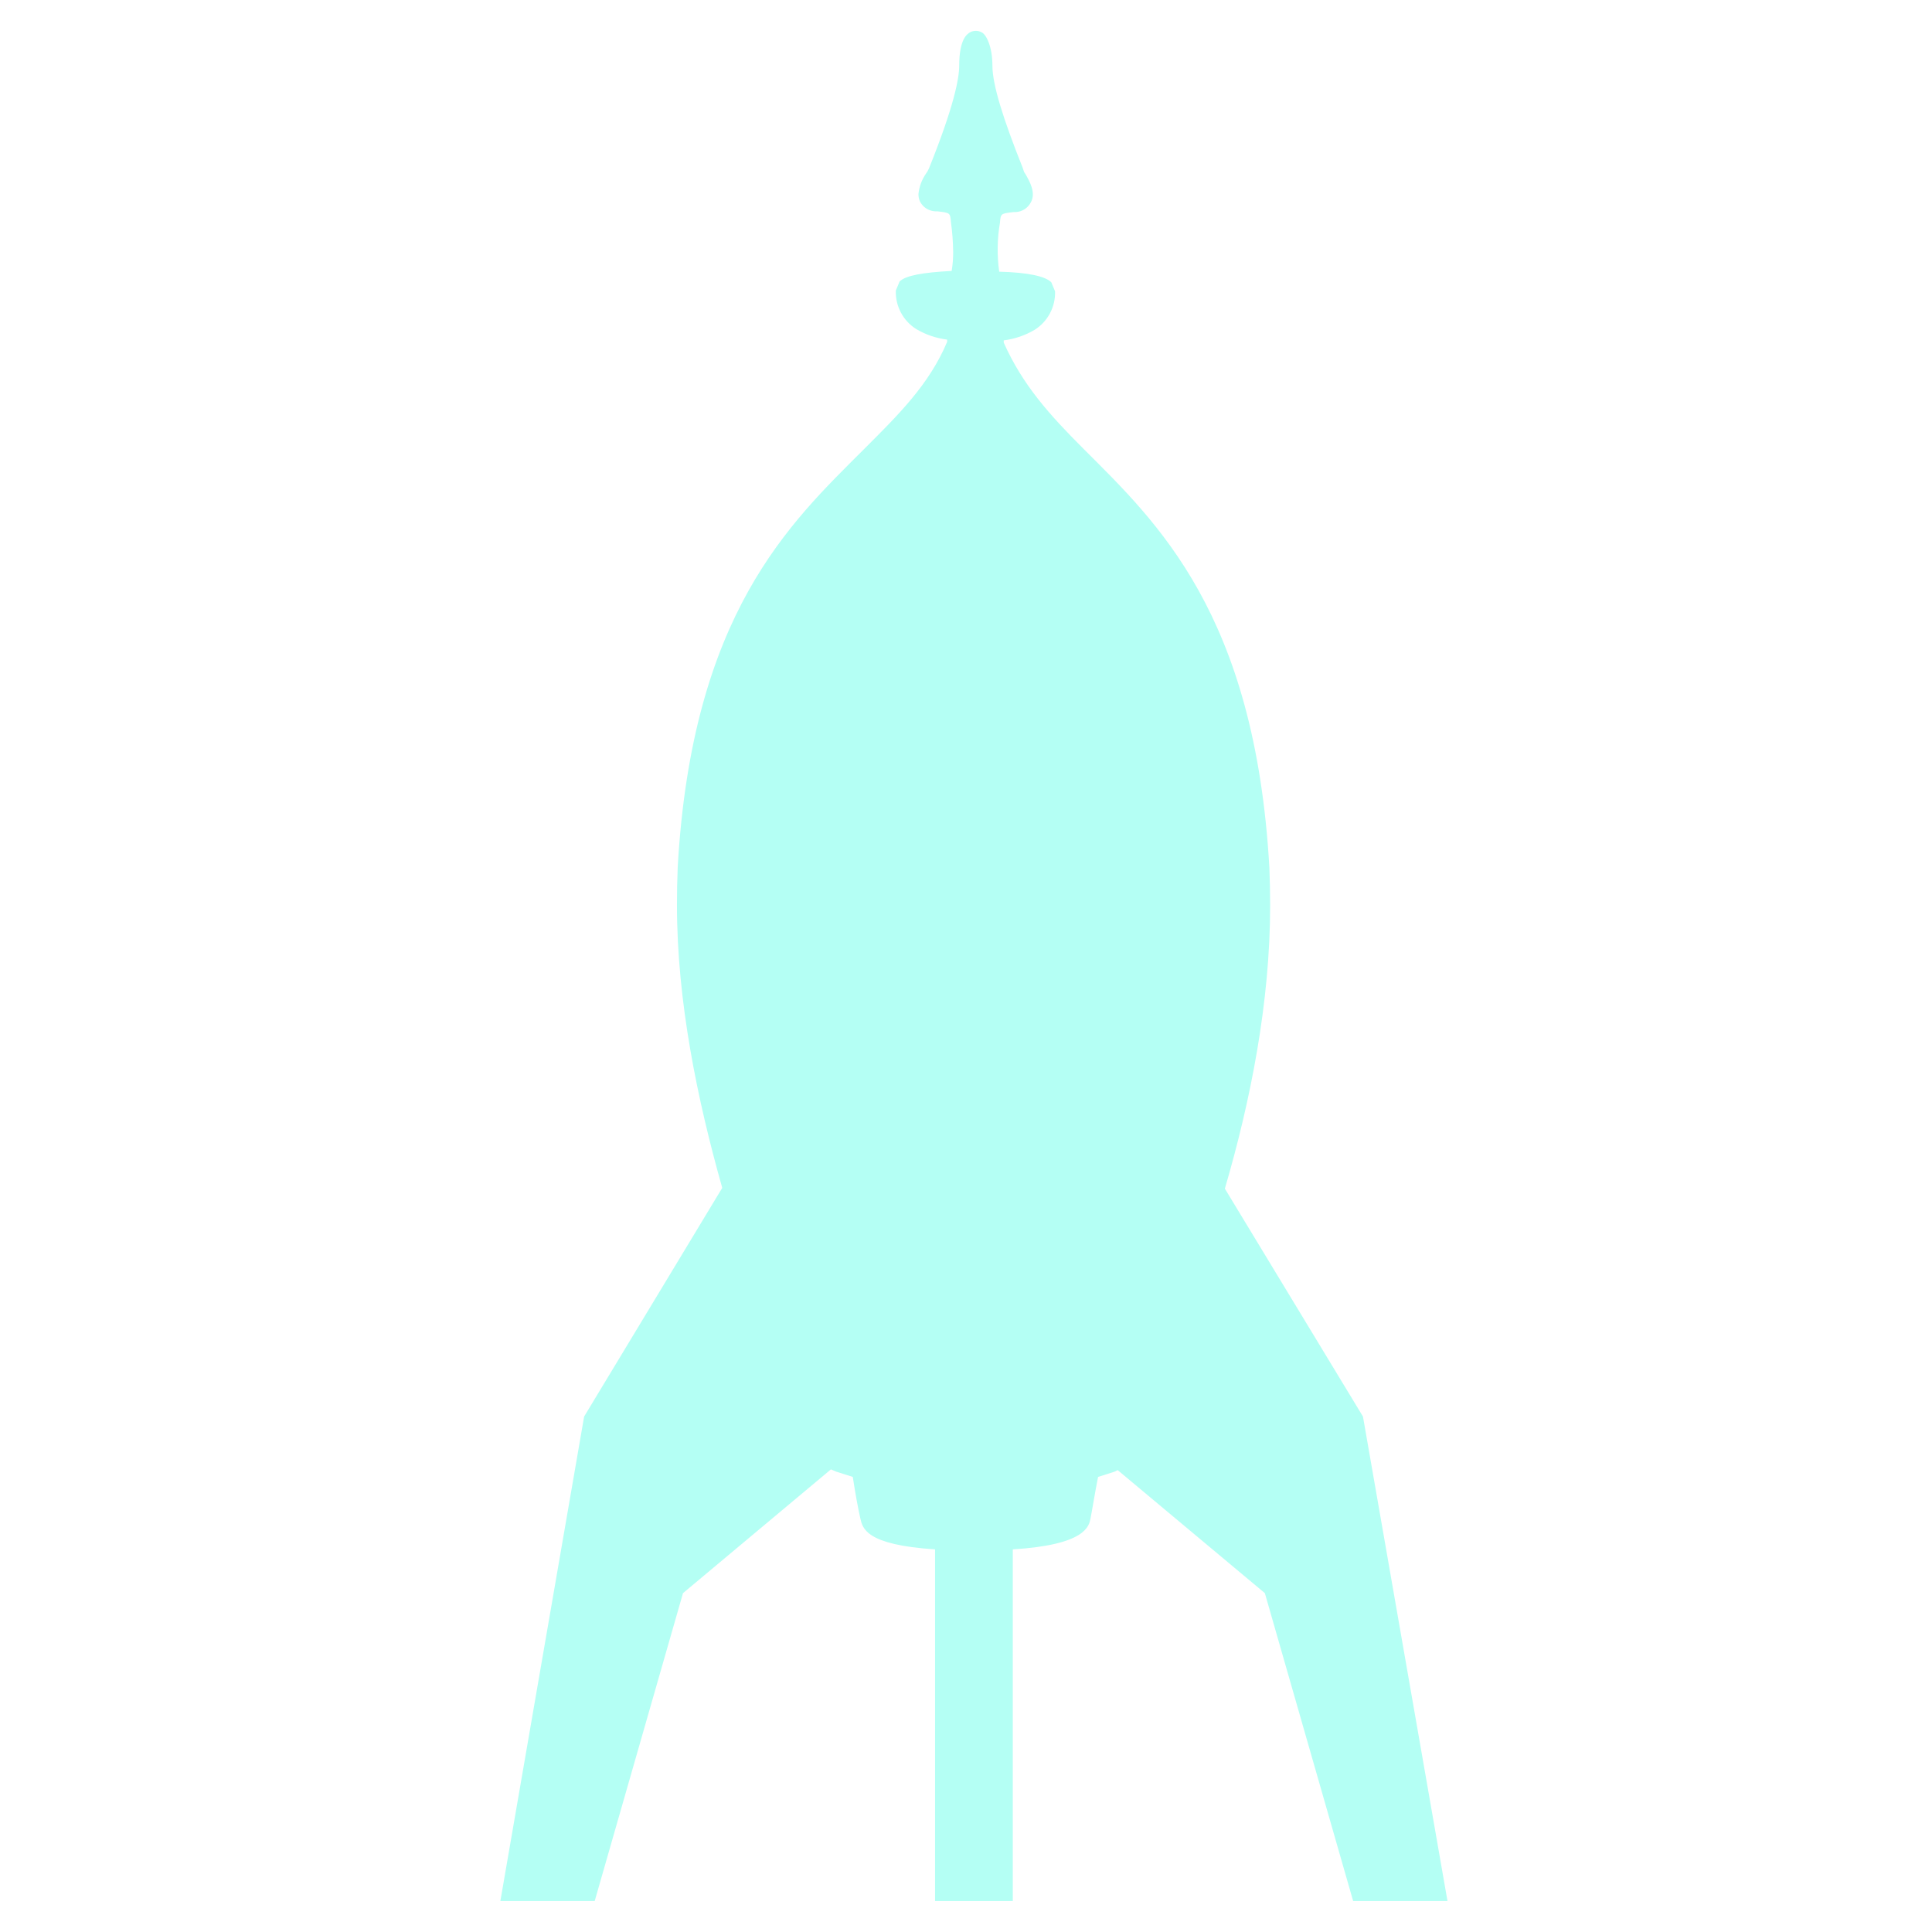
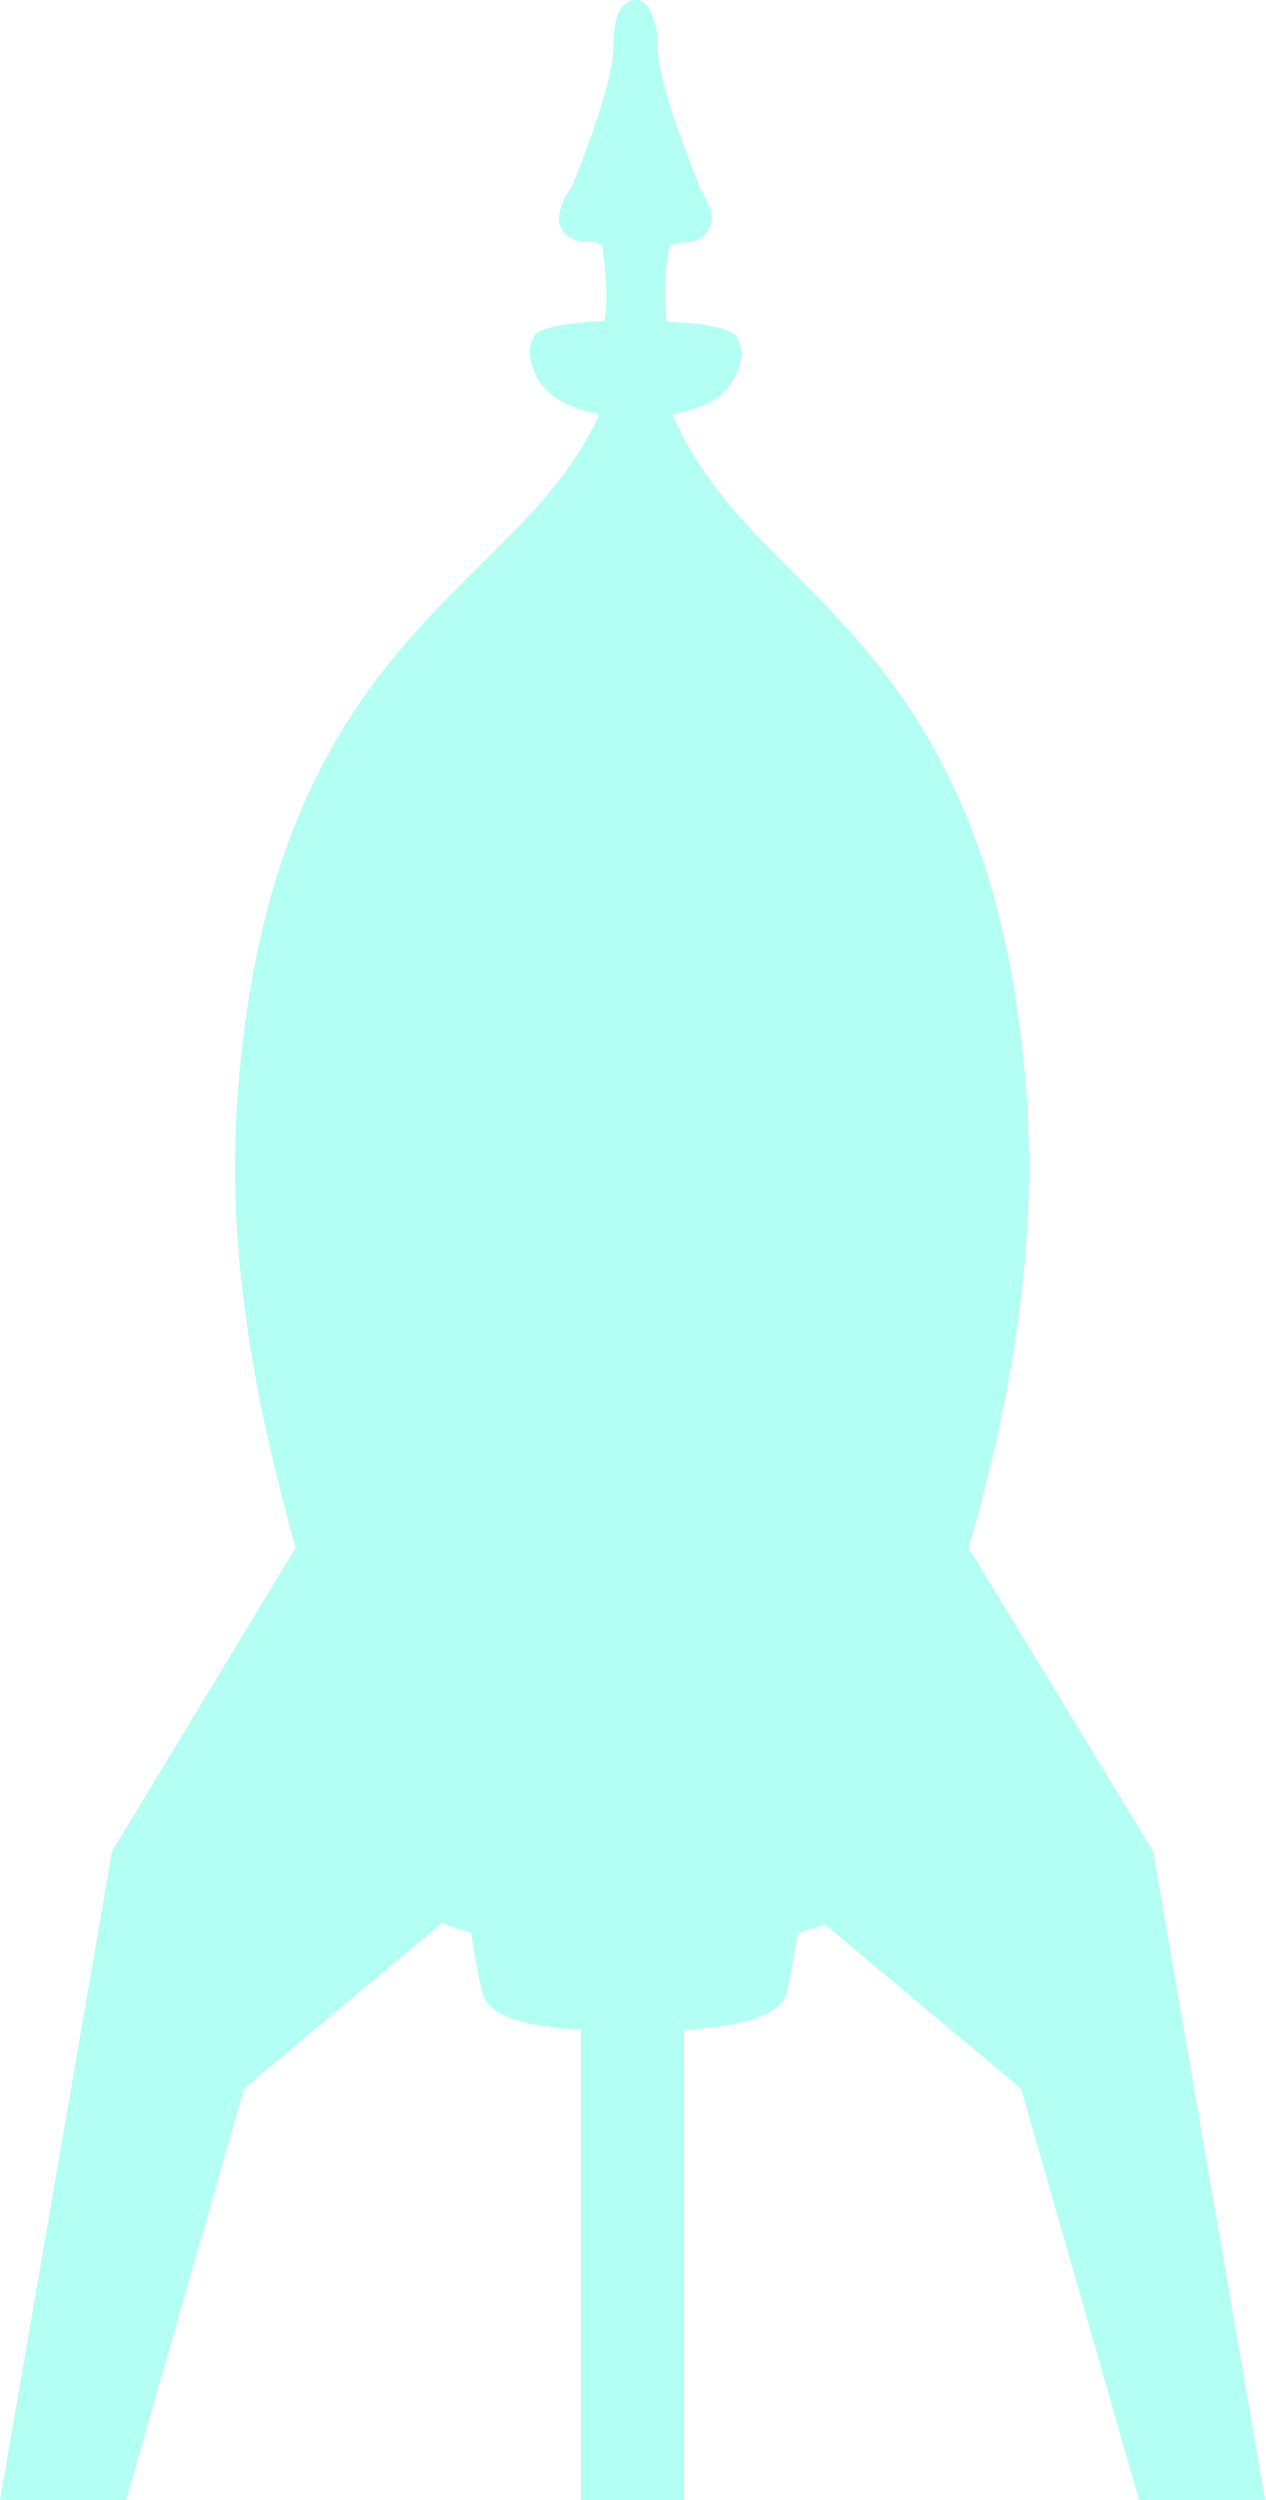
- <svg xmlns="http://www.w3.org/2000/svg" id="Layer_1" data-name="Layer 1" width="256" height="256" viewBox="0 0 256 256">
-   <path d="M180.6,187.7l-18.3-30.2c3.4-11.6,6-24.7,6-37.5q0-2.5-.1-5c-1.9-33.7-14.9-45.8-24.6-55.5C139,54.9,135.5,51,133,45.4v-.3a10.6,10.6,0,0,0,4.1-1.4,5.8,5.8,0,0,0,2.7-5.1l-.5-1.2c-.8-.8-3.1-1.3-6.9-1.4a21.2,21.2,0,0,1,.1-6.5c.1-1.2.1-1.2,1.8-1.4h.3a2.4,2.4,0,0,0,2-1.3c.7-1.3-.2-2.8-.7-3.7l-.2-.3-.2-.6c-2.6-6.5-4-11-4-13.5s-.8-4.1-1.4-4.4a1.6,1.6,0,0,0-1.6,0c-.3.2-1.4.8-1.4,4.4,0,1.7-.7,5.4-4,13.6l-.2.4-.2.3a5.8,5.8,0,0,0-1,2.7,2.3,2.3,0,0,0,.2,1,2.4,2.4,0,0,0,2,1.3h.3c1.7.2,1.7.2,1.8,1.4a31.7,31.7,0,0,1,.3,4,14.8,14.8,0,0,1-.2,2.5c-3.8.2-6.1.6-6.9,1.4l-.5,1.2a5.8,5.8,0,0,0,2.7,5.1,10.6,10.6,0,0,0,4.1,1.4v.3c-2.4,5.7-6.5,9.7-11.1,14.3-9.7,9.7-22.7,21.7-24.6,55.3q-.1,2.5-.1,5c0,12.8,2.7,25.8,6,37.5L77.4,187.7,66.3,251.9H78.8l11.7-40.8,19.6-16.4h0l.7.3,2.2.7c.3,2,.7,4.2,1,5.5s.7,3.5,9.9,4.1v46.6h10.3V205.3c9.7-.6,10.1-3.1,10.3-4.1s.6-3.5,1-5.5l2.2-.7.4-.2,19.5,16.3,11.7,40.8h12.5Z" fill="#b4fff4" />
+ <svg xmlns="http://www.w3.org/2000/svg" width="125.4" height="247.8" viewBox="0 0 125.4 247.8">
+   <path fill="#b4fff4" d="M114.3 183.5L96 153.4c3.4-11.6 6-24.7 6-37.5q0-2.5-.1-5C100.1 77.2 87 65.1 77.3 55.4c-4.6-4.6-8.1-8.6-10.6-14.2V41a10.6 10.6 0 0 0 4.1-1.4 5.8 5.8 0 0 0 2.7-5.1l-.5-1.2c-.8-.8-3.1-1.3-6.9-1.4a21.2 21.2 0 0 1 .1-6.5c.1-1.2.1-1.2 1.8-1.4h.3a2.4 2.4 0 0 0 2-1.3c.7-1.3-.2-2.8-.7-3.7l-.2-.3-.2-.6c-2.6-6.5-4-11-4-13.5s-.9-4-1.4-4.4a1.6 1.6 0 0 0-1.6 0c-.3.2-1.4.8-1.4 4.4 0 1.7-.7 5.4-4 13.6l-.2.4-.2.3a5.8 5.8 0 0 0-1 2.7 2.3 2.3 0 0 0 .2 1 2.4 2.4 0 0 0 2 1.3h.4c1.7.2 1.7.2 1.8 1.4a31.7 31.7 0 0 1 .3 4 14.8 14.8 0 0 1-.2 2.5c-3.8.2-6.1.6-6.9 1.4l-.5 1.2a5.8 5.8 0 0 0 2.7 5.1 10.6 10.6 0 0 0 4.1 1.5v.3C56.7 46.9 52.7 51 48 55.6c-9.7 9.7-22.7 21.7-24.6 55.3q-.1 2.5-.1 5c0 12.8 2.7 25.8 6 37.5l-18.2 30.1L0 247.8h12.5L24.2 207l19.6-16.4.7.3 2.2.7c.3 2 .7 4.2 1 5.5s.7 3.5 9.9 4.1v46.6h10.2v-46.6c9.7-.6 10.1-3.1 10.3-4.1s.6-3.5 1-5.5l2.2-.7.4-.2 19.5 16.3 11.7 40.8h12.5z" />
</svg>
